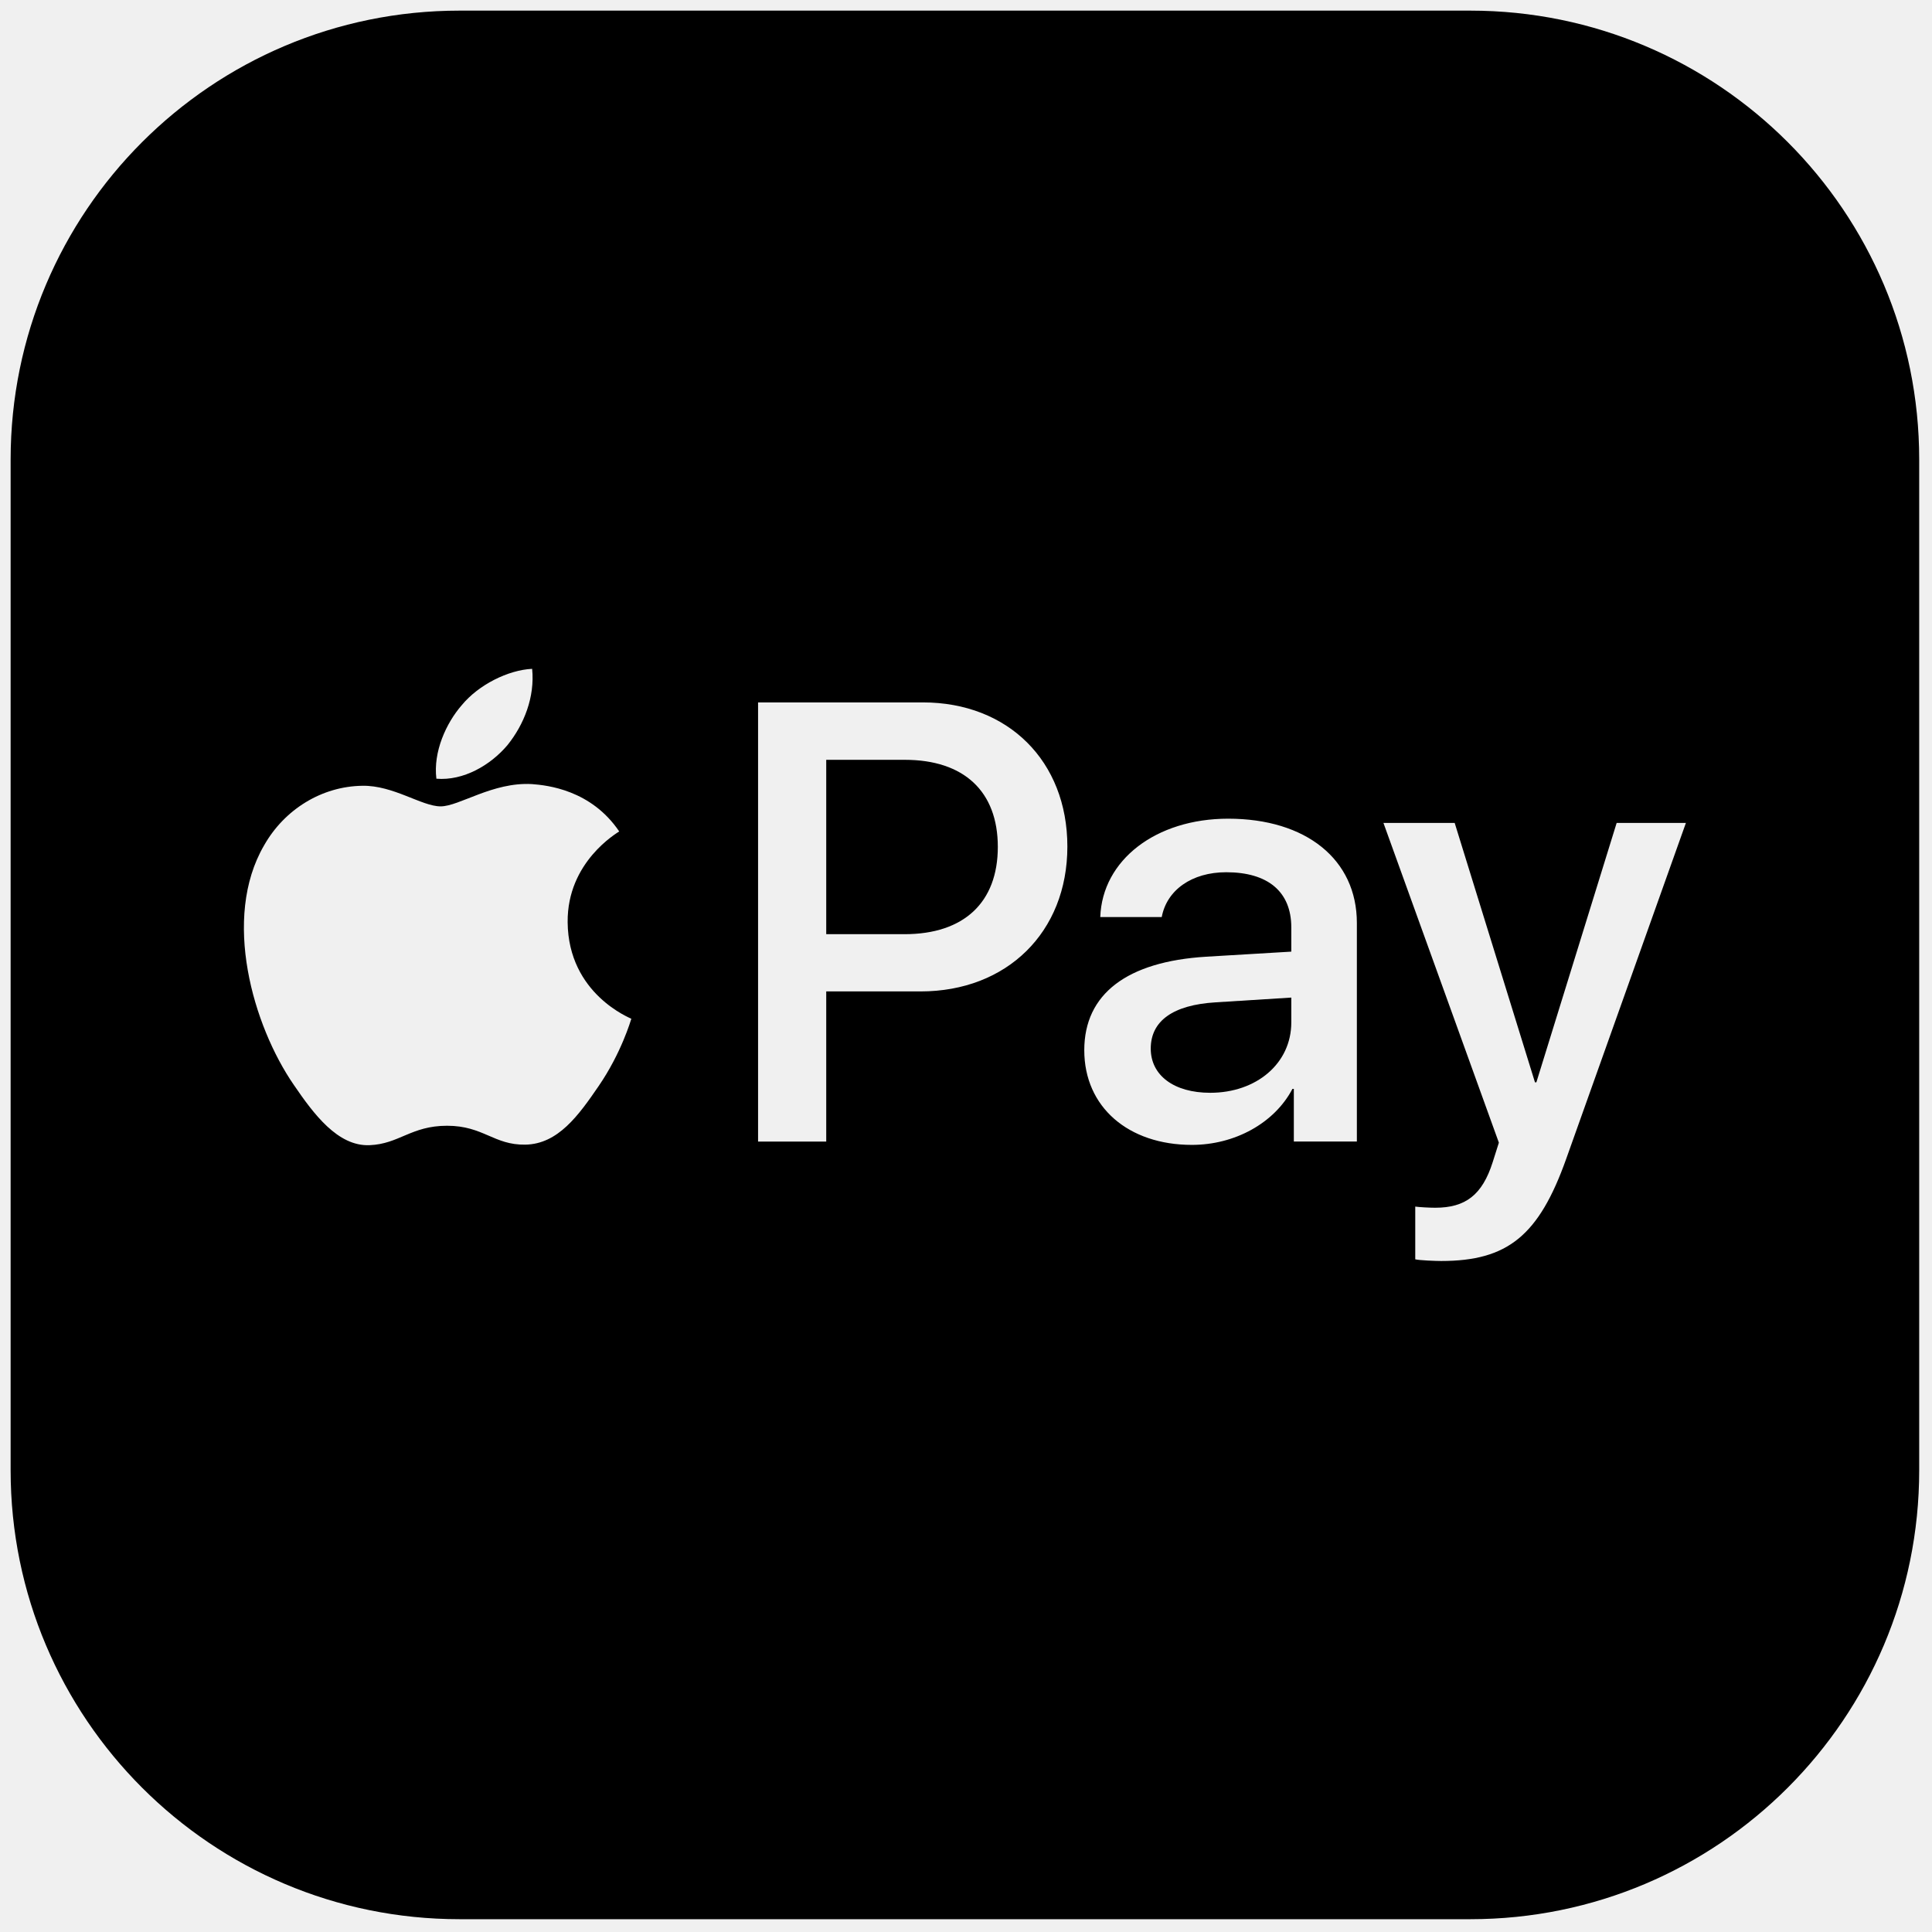
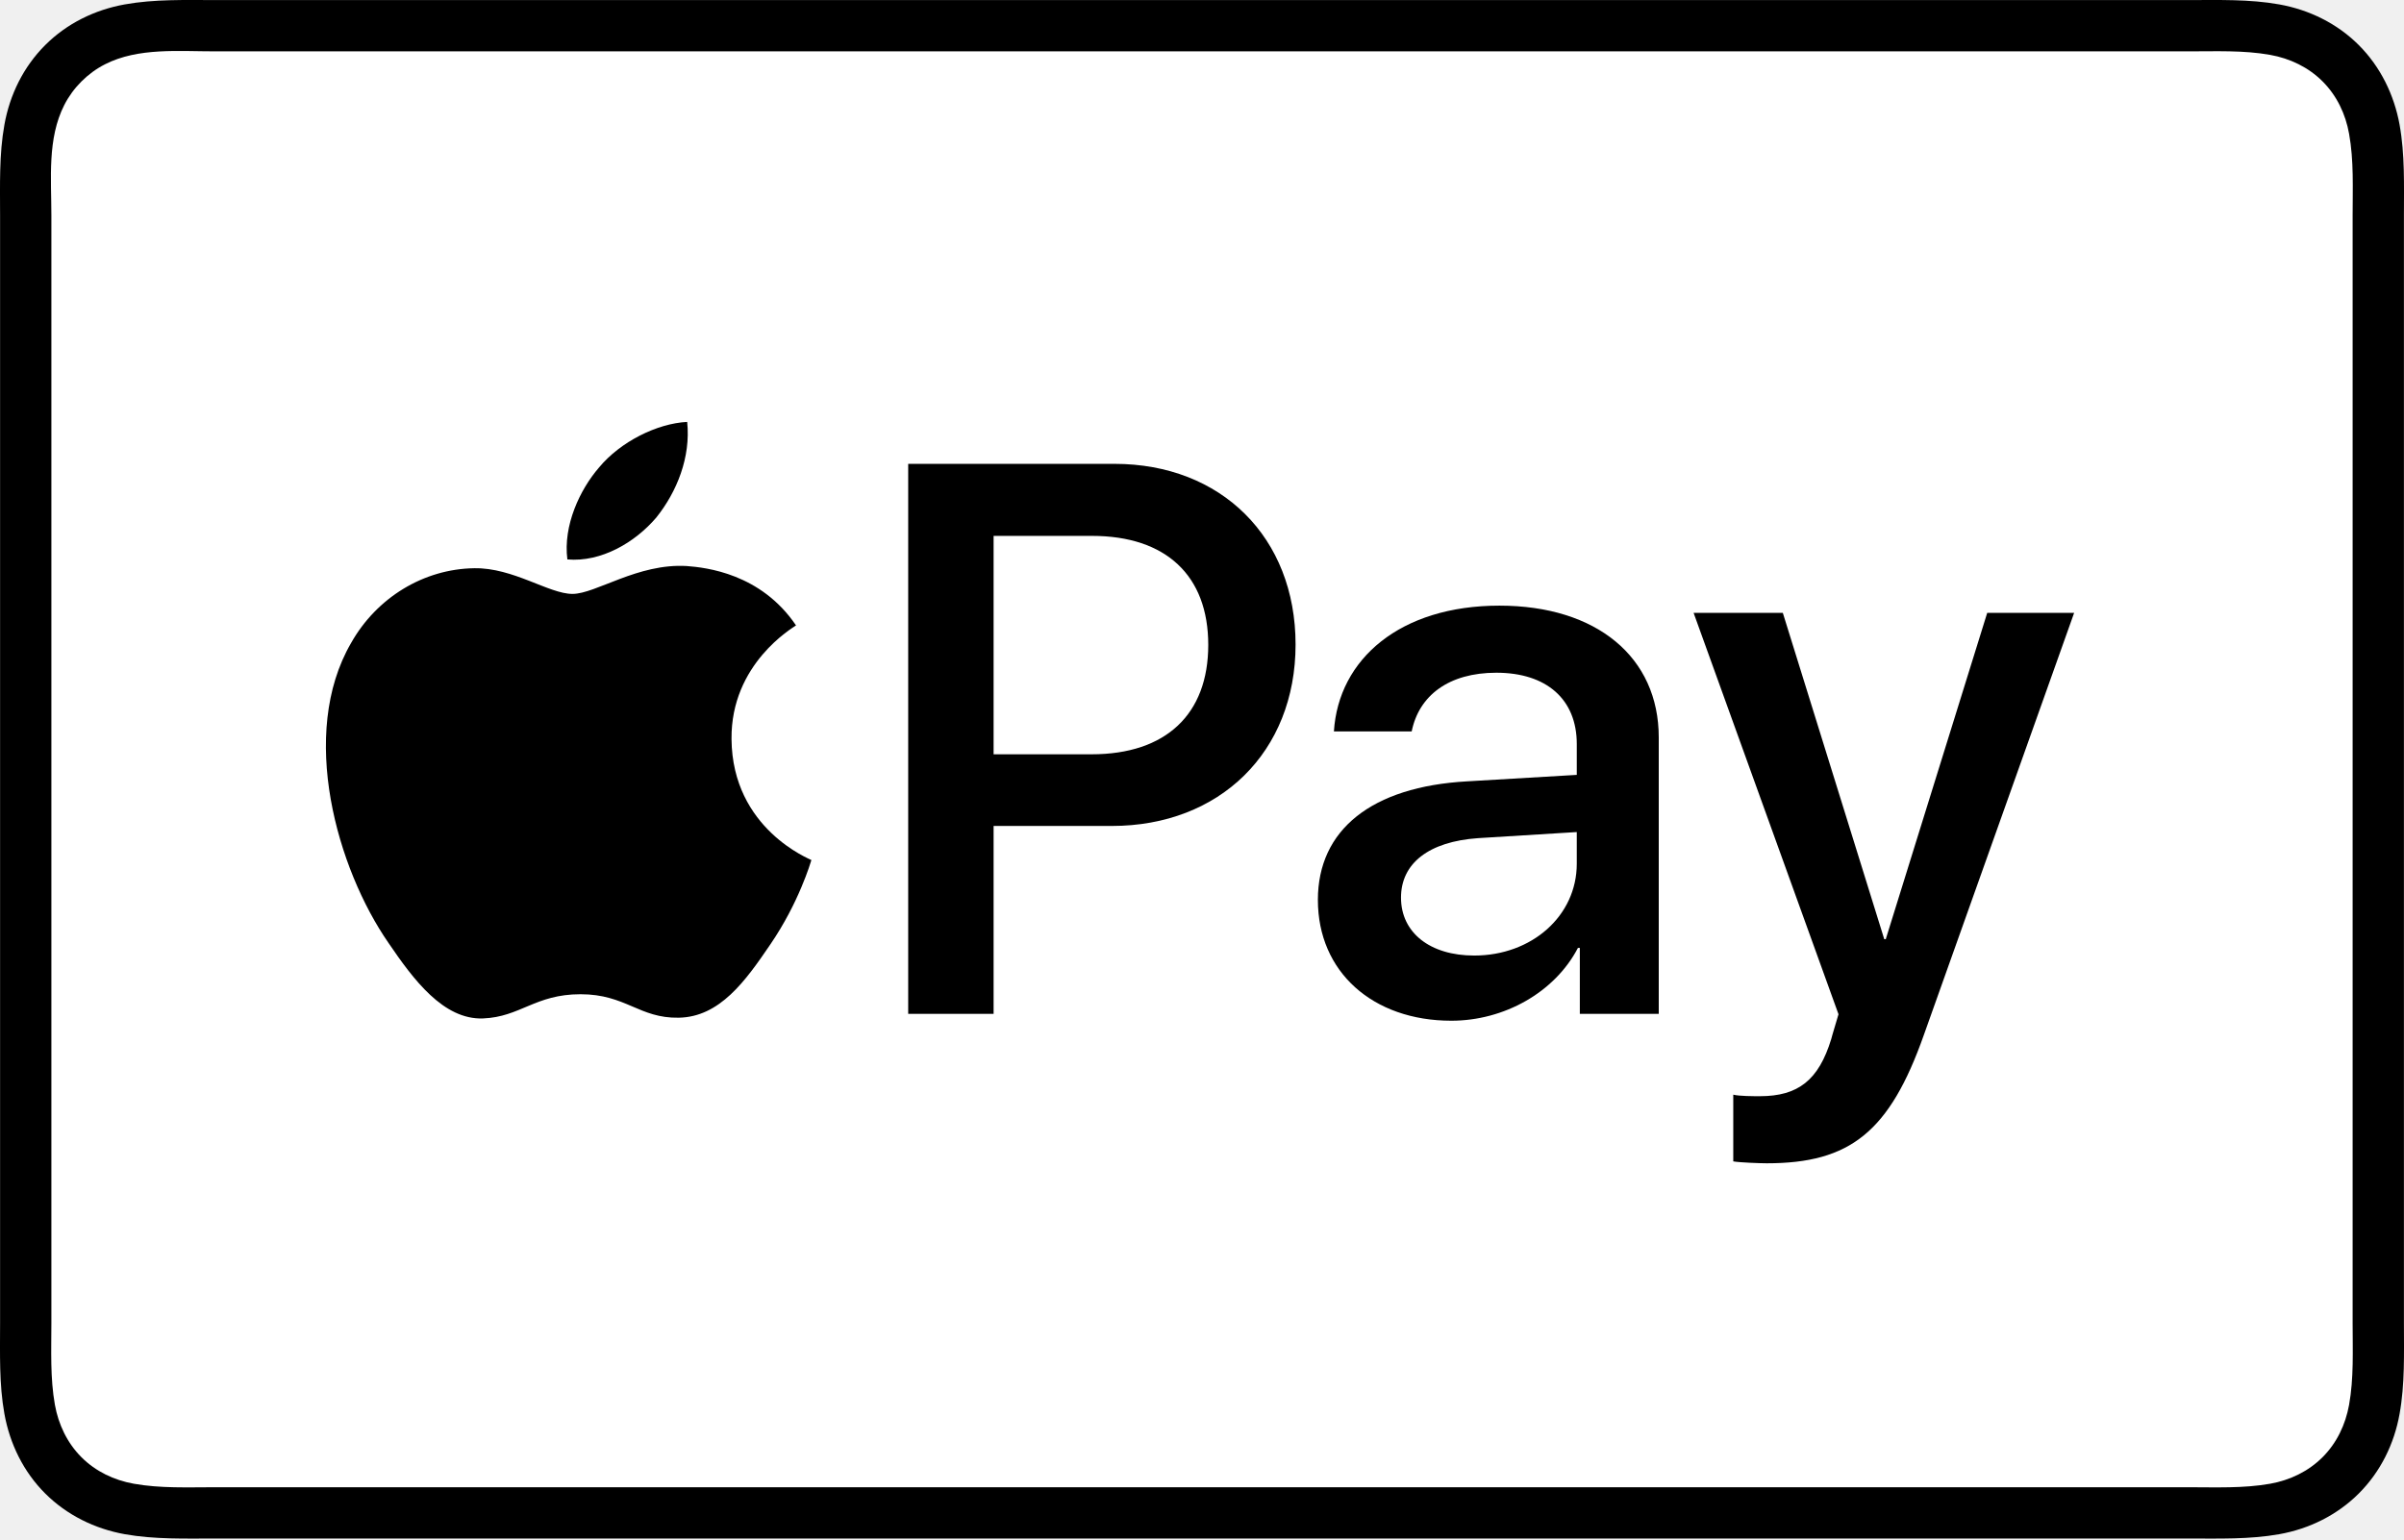
- <svg xmlns="http://www.w3.org/2000/svg" width="32" height="32" viewBox="0 0 32 32" fill="none">
-   <g clip-path="url(#clip0_6373_67)">
-     <path d="M19.06 17.368C19.06 17.811 19.443 18.1 20.045 18.1C20.81 18.1 21.388 17.615 21.388 16.934V16.523L20.133 16.602C19.428 16.645 19.06 16.91 19.06 17.368Z" fill="black" />
-     <path d="M14.987 12.585H13.685V15.473H14.982C15.967 15.473 16.527 14.946 16.527 14.027C16.527 13.108 15.966 12.585 14.987 12.585Z" fill="black" />
-     <path d="M0.176 7.611V24.354C0.176 28.459 3.505 31.788 7.611 31.788H24.354C28.459 31.788 31.788 28.459 31.788 24.353V7.611C31.788 3.505 28.459 0.176 24.353 0.176H7.611C3.505 0.176 0.176 3.505 0.176 7.611ZM7.648 11.68C7.928 11.34 8.418 11.097 8.814 11.078C8.861 11.545 8.679 12.002 8.404 12.343C8.124 12.674 7.676 12.935 7.228 12.898C7.172 12.45 7.392 11.974 7.648 11.68ZM9.916 17.988C9.584 18.473 9.244 18.949 8.702 18.959C8.18 18.968 8.007 18.646 7.405 18.646C6.808 18.646 6.612 18.949 6.118 18.968C5.595 18.987 5.198 18.455 4.867 17.97C4.191 16.99 3.673 15.208 4.373 14.004C4.713 13.402 5.334 13.024 6.001 13.015C6.514 13.005 6.985 13.356 7.298 13.356C7.606 13.356 8.161 12.95 8.81 12.987C9.062 13.006 9.789 13.081 10.256 13.771C10.219 13.799 9.393 14.275 9.402 15.274C9.412 16.468 10.447 16.864 10.457 16.874C10.447 16.901 10.293 17.438 9.916 17.988ZM15.248 16.421H13.685V18.908H12.556V11.634H15.286C16.694 11.634 17.679 12.604 17.679 14.022C17.679 15.441 16.676 16.421 15.248 16.421ZM22.475 18.907H21.43V18.035H21.407C21.108 18.604 20.45 18.963 19.741 18.963C18.691 18.963 17.959 18.338 17.959 17.395C17.959 16.462 18.668 15.926 19.979 15.846L21.388 15.762V15.361C21.388 14.769 21.001 14.447 20.31 14.447C19.741 14.447 19.326 14.741 19.242 15.189H18.224C18.257 14.246 19.144 13.56 20.342 13.56C21.635 13.56 22.474 14.237 22.474 15.287V18.907H22.475ZM25.942 19.192C25.489 20.466 24.971 20.886 23.87 20.886C23.786 20.886 23.506 20.876 23.441 20.858V19.985C23.511 19.995 23.683 20.004 23.772 20.004C24.271 20.004 24.551 19.794 24.724 19.248L24.826 18.926L22.914 13.63H24.094L25.424 17.927H25.447L26.777 13.63H27.924L25.942 19.192Z" fill="black" />
-   </g>
-   <defs>
-     <clipPath id="clip0_6373_67">
-       <rect width="32" height="32" fill="white" />
-     </clipPath>
-   </defs>
+ <svg xmlns="http://www.w3.org/2000/svg" width="512" height="328" viewBox="0 0 512 328" fill="none">
+   <path d="M466.135 0.016H45.865C39.447 0.016 32.904 -0.2 26.562 0.941C20.164 2.091 14.228 5.004 9.616 9.618C5.003 14.233 2.085 20.165 0.941 26.568C-0.203 32.904 0.017 39.458 0.017 45.868V281.924C0.017 288.333 -0.204 294.886 0.941 301.221C2.096 307.611 5.004 313.565 9.616 318.17C14.226 322.773 20.175 325.704 26.562 326.852C32.902 327.984 39.453 327.772 45.866 327.772H466.136C472.554 327.772 479.097 327.982 485.44 326.852C491.83 325.714 497.779 322.773 502.383 318.17C506.992 313.561 509.922 307.616 511.058 301.221C512.203 294.889 511.985 288.33 511.985 281.924C511.985 281.924 511.985 45.871 511.985 45.868C511.985 39.455 512.203 32.905 511.058 26.568C509.906 20.195 506.972 14.214 502.383 9.618C497.781 5.008 491.828 2.086 485.441 0.941C479.094 -0.198 472.555 0.016 466.135 0.016Z" fill="black" />
+   <path d="M466.135 10.941C471.887 10.951 477.813 10.671 483.501 11.692C487.703 12.445 491.616 14.307 494.651 17.337C497.699 20.381 499.557 24.293 500.306 28.511C501.334 34.201 501.059 40.11 501.059 45.868C501.059 45.868 501.059 281.891 501.059 281.924C501.059 287.677 501.329 293.622 500.3 299.31C499.541 303.506 497.686 307.417 494.657 310.446C491.624 313.477 487.717 315.343 483.521 316.098C477.828 317.112 471.892 316.849 466.134 316.849H45.865C45.842 316.849 45.82 316.849 45.797 316.849C40.056 316.849 34.17 317.115 28.495 316.101C24.283 315.349 20.372 313.483 17.334 310.441C14.312 307.413 12.438 303.462 11.691 299.279C10.676 293.597 10.936 287.672 10.942 281.925C10.942 281.925 10.942 46.045 10.942 45.869C10.942 38.081 10.038 29.546 13.695 22.362C15.57 18.678 18.686 15.566 22.367 13.694C29.474 10.08 38.139 10.957 45.866 10.941L466.135 10.941Z" fill="white" />
+   <path d="M139.781 110.255C144.165 104.772 147.139 97.41 146.354 89.887C139.937 90.206 132.106 94.121 127.572 99.608C123.502 104.307 119.899 111.977 120.838 119.185C128.042 119.809 135.239 115.584 139.781 110.255Z" fill="black" />
+   <path d="M146.272 120.592C135.811 119.969 126.916 126.529 121.921 126.529C116.923 126.529 109.273 120.906 100.998 121.057C90.229 121.215 80.236 127.304 74.771 136.989C63.531 156.363 71.804 185.101 82.736 200.88C88.043 208.686 94.441 217.281 102.87 216.973C110.835 216.661 113.957 211.816 123.638 211.816C133.311 211.816 136.123 216.973 144.555 216.817C153.297 216.661 158.763 209.006 164.072 201.193C170.161 192.294 172.654 183.701 172.811 183.23C172.654 183.074 155.952 176.667 155.798 157.454C155.64 141.367 168.91 133.716 169.536 133.241C162.041 122.155 150.332 120.905 146.272 120.592Z" fill="black" />
+   <path d="M237.359 98.821C260.096 98.821 275.929 114.494 275.929 137.312C275.929 160.212 259.77 175.966 236.789 175.966H211.615V216H193.426V98.821H237.359ZM211.615 160.699H232.485C248.321 160.699 257.333 152.173 257.333 137.393C257.333 122.614 248.32 114.169 232.566 114.169H211.615V160.699Z" fill="black" />
+   <path d="M280.681 191.72C280.681 176.777 292.132 167.601 312.435 166.464L335.82 165.084V158.507C335.82 149.005 329.405 143.321 318.688 143.321C308.535 143.321 302.201 148.192 300.659 155.826H284.094C285.068 140.396 298.223 129.028 319.337 129.028C340.044 129.028 353.28 139.991 353.28 157.124V215.998H336.469V201.949H336.065C331.112 211.451 320.311 217.459 309.106 217.459C292.376 217.461 280.681 207.067 280.681 191.72ZM335.819 184.006V177.265L314.786 178.564C304.31 179.295 298.383 183.924 298.383 191.232C298.383 198.702 304.554 203.575 313.974 203.575C326.236 203.576 335.819 195.13 335.819 184.006Z" fill="black" />
+   <path d="M369.148 247.427V233.215C370.445 233.539 373.368 233.539 374.831 233.539C382.951 233.539 387.337 230.13 390.015 221.36C390.015 221.197 391.559 216.163 391.559 216.082L360.702 130.572H379.702L401.305 200.085H401.628L423.232 130.572H441.745L409.748 220.466C402.443 241.174 393.997 247.833 376.294 247.833C374.831 247.832 370.445 247.67 369.148 247.427Z" fill="black" />
</svg>
